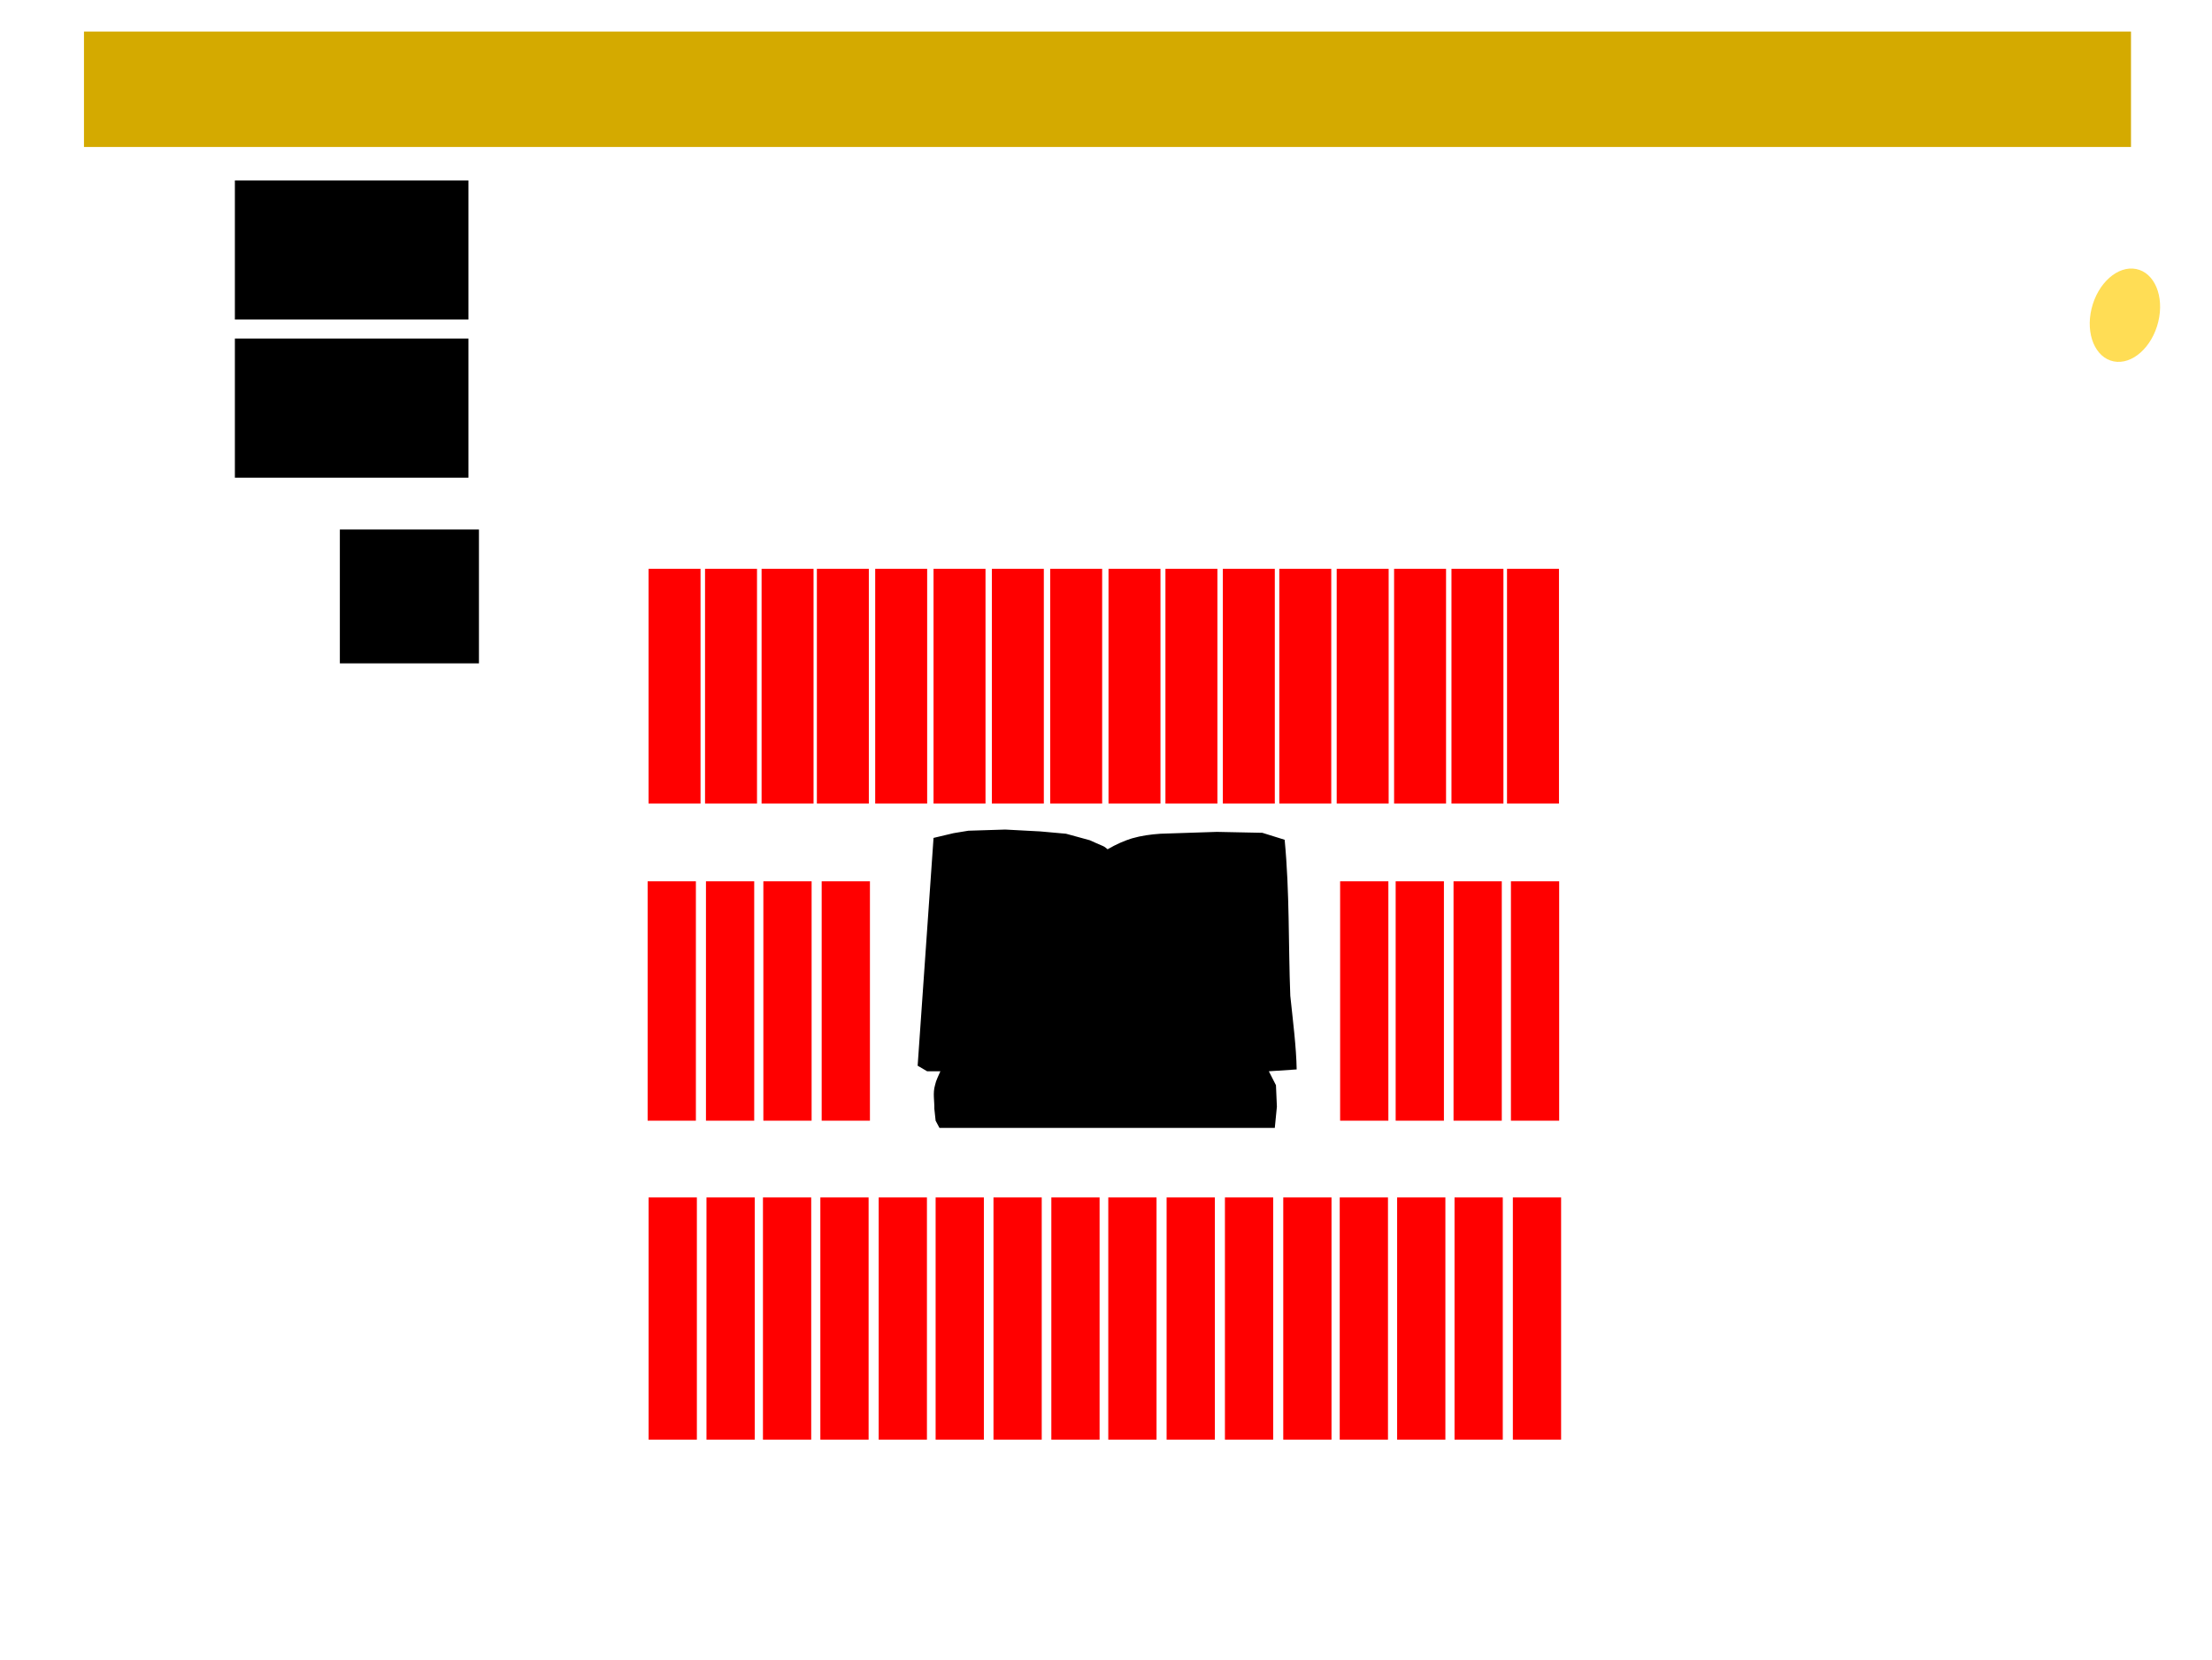
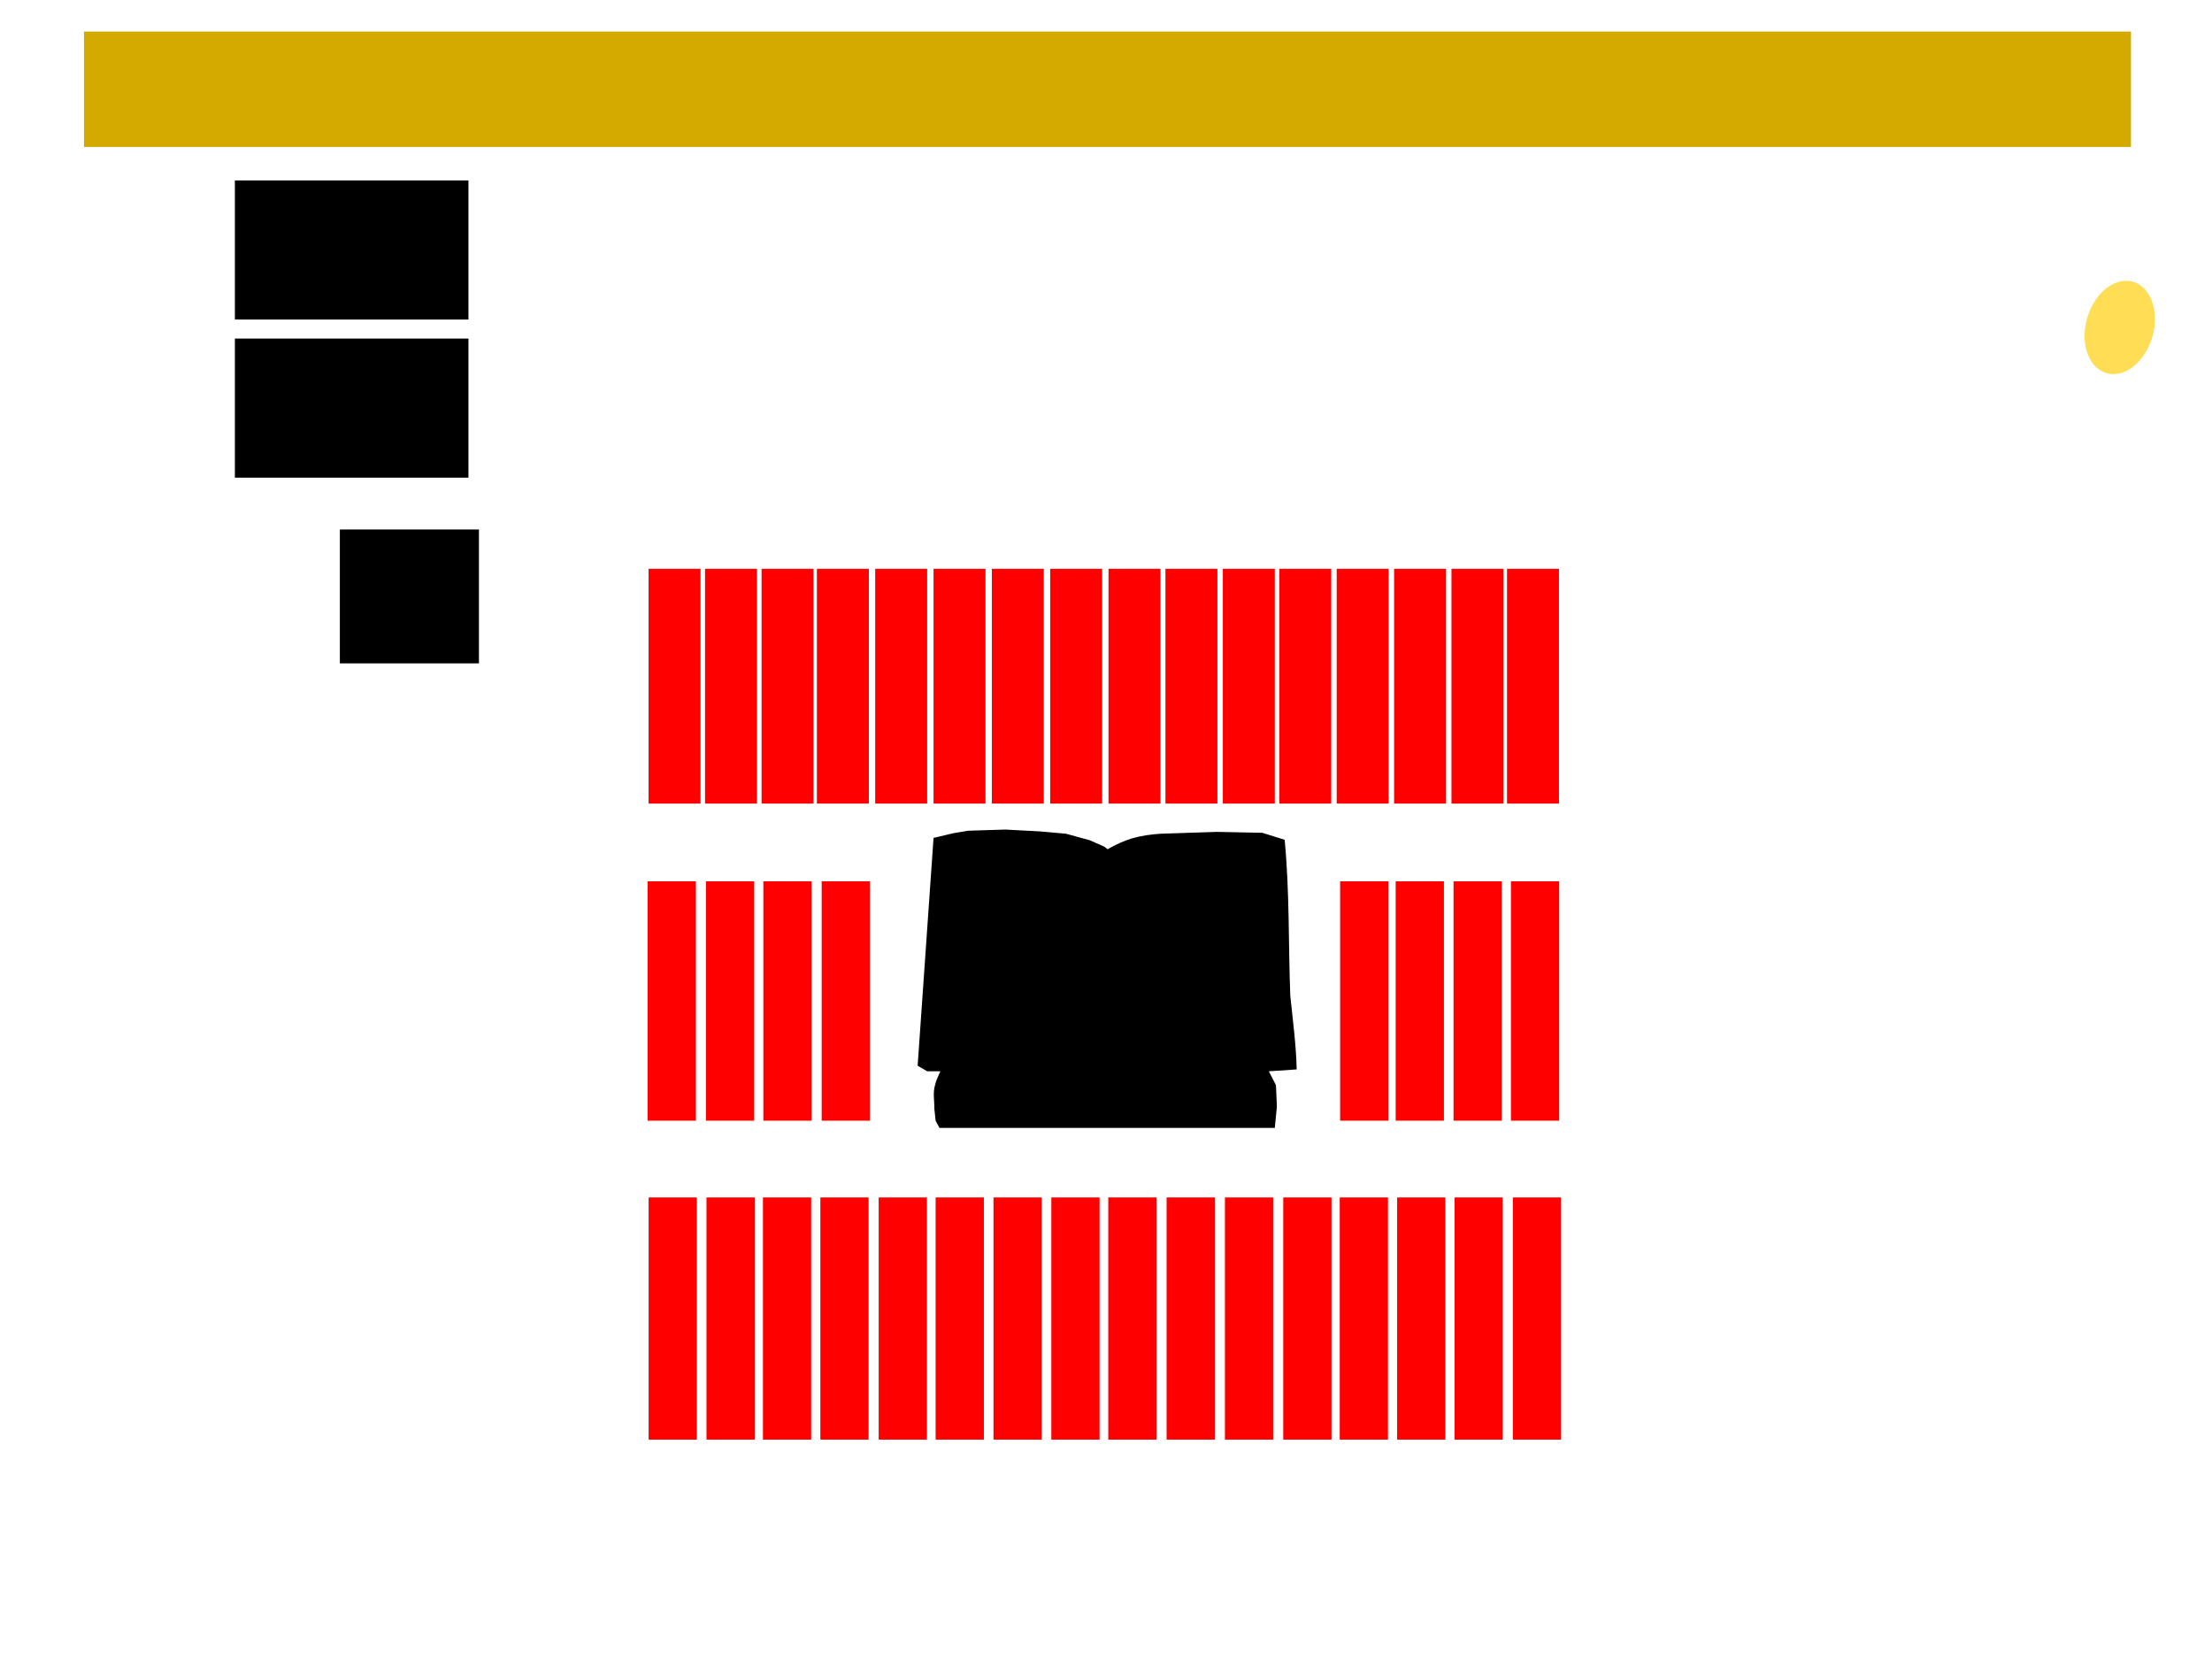
<svg xmlns="http://www.w3.org/2000/svg" version="1.1" id="svg1" width="1365.333" height="1024" viewBox="0 0 1365.333 1024" xml:space="preserve">
  <defs id="defs1" />
  <g id="g1">
    <rect style="fill:#d4aa00;fill-rule:evenodd;stroke-width:0.752;paint-order:markers stroke fill" id="rect1" width="1263.491" height="71.24" x="51.836" y="19.472" />
    <rect style="fill:#ff0000;fill-rule:evenodd;stroke-width:0.849;paint-order:markers stroke fill" id="rect2" width="32.072" height="144.895" x="400.322" y="351.069" />
    <rect style="fill:#ff0000;fill-rule:evenodd;stroke-width:0.849;paint-order:markers stroke fill" id="rect2-1" width="32.072" height="144.895" x="435.181" y="351.069" />
    <rect style="fill:#ff0000;fill-rule:evenodd;stroke-width:0.849;paint-order:markers stroke fill" id="rect2-1-3" width="32.072" height="144.895" x="470.081" y="351.069" />
    <rect style="fill:#ff0000;fill-rule:evenodd;stroke-width:0.849;paint-order:markers stroke fill" id="rect2-1-3-6" width="32.072" height="144.895" x="504.208" y="351.069" />
    <rect style="fill:#ff0000;fill-rule:evenodd;stroke-width:0.849;paint-order:markers stroke fill" id="rect2-1-3-6-2" width="32.072" height="144.895" x="540.208" y="351.069" />
    <rect style="fill:#ff0000;fill-rule:evenodd;stroke-width:0.849;paint-order:markers stroke fill" id="rect2-1-3-6-2-5" width="32.072" height="144.895" x="576.217" y="351.069" />
    <rect style="fill:#ff0000;fill-rule:evenodd;stroke-width:0.849;paint-order:markers stroke fill" id="rect2-1-3-6-2-5-9" width="32.072" height="144.895" x="612.217" y="351.069" />
    <rect style="fill:#ff0000;fill-rule:evenodd;stroke-width:0.849;paint-order:markers stroke fill" id="rect2-1-3-6-2-5-9-2" width="32.072" height="144.895" x="648.217" y="351.069" />
    <rect style="fill:#ff0000;fill-rule:evenodd;stroke-width:0.849;paint-order:markers stroke fill" id="rect2-1-3-6-2-5-9-2-4" width="32.072" height="144.895" x="684.217" y="351.069" />
    <rect style="fill:#ff0000;fill-rule:evenodd;stroke-width:0.849;paint-order:markers stroke fill" id="rect2-1-3-6-2-5-9-2-4-0" width="32.072" height="144.895" x="719.358" y="351.069" />
    <rect style="fill:#ff0000;fill-rule:evenodd;stroke-width:0.849;paint-order:markers stroke fill" id="rect2-1-3-6-2-5-9-2-4-0-6" width="32.072" height="144.895" x="754.786" y="351.069" />
    <rect style="fill:#ff0000;fill-rule:evenodd;stroke-width:0.849;paint-order:markers stroke fill" id="rect2-1-3-6-2-5-9-2-4-0-6-1" width="32.072" height="144.895" x="789.631" y="351.069" />
    <rect style="fill:#ff0000;fill-rule:evenodd;stroke-width:0.849;paint-order:markers stroke fill" id="rect2-1-3-6-2-5-9-2-4-0-6-1-6" width="32.072" height="144.895" x="825.059" y="351.069" />
    <rect style="fill:#ff0000;fill-rule:evenodd;stroke-width:0.849;paint-order:markers stroke fill" id="rect2-1-3-6-2-5-9-2-4-0-6-1-6-7" width="32.072" height="144.895" x="860.486" y="351.069" />
    <rect style="fill:#ff0000;fill-rule:evenodd;stroke-width:0.849;paint-order:markers stroke fill" id="rect2-1-3-6-2-5-9-2-4-0-6-1-6-7-4" width="32.072" height="144.895" x="895.904" y="351.069" />
    <rect style="fill:#ff0000;fill-rule:evenodd;stroke-width:0.849;paint-order:markers stroke fill" id="rect2-1-3-6-2-5-9-2-4-0-6-1-6-7-4-0" width="32.072" height="144.895" x="930.186" y="351.069" />
    <rect style="fill:#ff0000;fill-rule:evenodd;stroke-width:0.826;paint-order:markers stroke fill" id="rect2-8" width="29.781" height="147.758" x="399.749" y="543.924" />
    <rect style="fill:#ff0000;fill-rule:evenodd;stroke-width:0.826;paint-order:markers stroke fill" id="rect2-8-9" width="29.781" height="147.758" x="435.749" y="543.924" />
    <rect style="fill:#ff0000;fill-rule:evenodd;stroke-width:0.826;paint-order:markers stroke fill" id="rect2-8-9-9" width="29.781" height="147.758" x="471.177" y="543.924" />
    <rect style="fill:#ff0000;fill-rule:evenodd;stroke-width:0.826;paint-order:markers stroke fill" id="rect2-8-9-9-9" width="29.781" height="147.758" x="507.177" y="543.924" />
    <rect style="fill:#ff0000;fill-rule:evenodd;stroke-width:0.826;paint-order:markers stroke fill" id="rect2-8-9-9-9-6" width="29.781" height="147.758" x="827.177" y="543.924" />
    <rect style="fill:#ff0000;fill-rule:evenodd;stroke-width:0.826;paint-order:markers stroke fill" id="rect2-8-9-9-9-6-9" width="29.781" height="147.758" x="861.459" y="543.924" />
    <rect style="fill:#ff0000;fill-rule:evenodd;stroke-width:0.826;paint-order:markers stroke fill" id="rect2-8-9-9-9-6-9-7" width="29.781" height="147.758" x="897.177" y="543.924" />
    <rect style="fill:#ff0000;fill-rule:evenodd;stroke-width:0.826;paint-order:markers stroke fill" id="rect2-8-9-9-9-6-9-7-7" width="29.781" height="147.758" x="932.604" y="543.924" />
    <rect style="fill:#ff0000;fill-rule:evenodd;stroke-width:0.831;paint-order:markers stroke fill" id="rect2-8-9-9-9-6-9-7-7-6" width="29.781" height="149.477" x="400.353" y="739.058" />
    <rect style="fill:#ff0000;fill-rule:evenodd;stroke-width:0.831;paint-order:markers stroke fill" id="rect2-8-9-9-9-6-9-7-7-6-4" width="29.781" height="149.477" x="436.067" y="739.058" />
    <rect style="fill:#ff0000;fill-rule:evenodd;stroke-width:0.831;paint-order:markers stroke fill" id="rect2-8-9-9-9-6-9-7-7-6-4-3" width="29.781" height="149.477" x="470.926" y="739.058" />
    <rect style="fill:#ff0000;fill-rule:evenodd;stroke-width:0.831;paint-order:markers stroke fill" id="rect2-8-9-9-9-6-9-7-7-6-4-3-5" width="29.781" height="149.477" x="506.358" y="739.058" />
    <rect style="fill:#ff0000;fill-rule:evenodd;stroke-width:0.831;paint-order:markers stroke fill" id="rect2-8-9-9-9-6-9-7-7-6-4-3-5-8" width="29.781" height="149.477" x="542.358" y="739.058" />
    <rect style="fill:#ff0000;fill-rule:evenodd;stroke-width:0.831;paint-order:markers stroke fill" id="rect2-8-9-9-9-6-9-7-7-6-4-3-5-8-5" width="29.781" height="149.477" x="577.503" y="739.058" />
    <rect style="fill:#ff0000;fill-rule:evenodd;stroke-width:0.831;paint-order:markers stroke fill" id="rect2-8-9-9-9-6-9-7-7-6-4-3-5-8-5-1" width="29.781" height="149.477" x="613.217" y="739.058" />
    <rect style="fill:#ff0000;fill-rule:evenodd;stroke-width:0.831;paint-order:markers stroke fill" id="rect2-8-9-9-9-6-9-7-7-6-4-3-5-8-5-1-4" width="29.781" height="149.477" x="648.931" y="739.058" />
    <rect style="fill:#ff0000;fill-rule:evenodd;stroke-width:0.831;paint-order:markers stroke fill" id="rect2-8-9-9-9-6-9-7-7-6-4-3-5-8-5-1-4-3" width="29.781" height="149.477" x="684.076" y="739.058" />
    <rect style="fill:#ff0000;fill-rule:evenodd;stroke-width:0.831;paint-order:markers stroke fill" id="rect2-8-9-9-9-6-9-7-7-6-4-3-5-8-5-1-4-3-6" width="29.781" height="149.477" x="720.076" y="739.058" />
    <rect style="fill:#ff0000;fill-rule:evenodd;stroke-width:0.831;paint-order:markers stroke fill" id="rect2-8-9-9-9-6-9-7-7-6-4-3-5-8-5-1-4-3-6-5" width="29.781" height="149.477" x="756.076" y="739.058" />
    <rect style="fill:#ff0000;fill-rule:evenodd;stroke-width:0.831;paint-order:markers stroke fill" id="rect2-8-9-9-9-6-9-7-7-6-4-3-5-8-5-1-4-3-6-5-5" width="29.781" height="149.477" x="792.076" y="739.058" />
    <rect style="fill:#ff0000;fill-rule:evenodd;stroke-width:0.831;paint-order:markers stroke fill" id="rect2-8-9-9-9-6-9-7-7-6-4-3-5-8-5-1-4-3-6-5-5-8" width="29.781" height="149.477" x="826.931" y="739.058" />
    <rect style="fill:#ff0000;fill-rule:evenodd;stroke-width:0.831;paint-order:markers stroke fill" id="rect2-8-9-9-9-6-9-7-7-6-4-3-5-8-5-1-4-3-6-5-5-8-9" width="29.781" height="149.477" x="862.363" y="739.058" />
    <rect style="fill:#ff0000;fill-rule:evenodd;stroke-width:0.831;paint-order:markers stroke fill" id="rect2-8-9-9-9-6-9-7-7-6-4-3-5-8-5-1-4-3-6-5-5-8-9-3" width="29.781" height="149.477" x="897.794" y="739.058" />
    <rect style="fill:#ff0000;fill-rule:evenodd;stroke-width:0.831;paint-order:markers stroke fill" id="rect2-8-9-9-9-6-9-7-7-6-4-3-5-8-5-1-4-3-6-5-5-8-9-3-8" width="29.781" height="149.477" x="933.794" y="739.058" />
    <path style="opacity:1;fill:#000000;fill-rule:evenodd;stroke-width:3.78;paint-order:markers stroke fill" d="m 576.217,517.154 -9.81,140.6 5.873,3.436 h 8.159 c -1.157,2.804 -2.693,5.529 -3.293,8.519 -1.474,4.868 -0.322,9.808 -0.43,14.676 l 0.787,7.298 2.362,4.443 h 206.991 l 1.291,-13.101 -0.573,-13.244 -4.398,-8.591 17.181,-1.145 c -0.208,-13.496 -2.293,-29.809 -3.937,-45.459 -1.231,-32.071 -0.373,-64.027 -3.485,-96.286 l -13.767,-4.295 -28.063,-0.573 -34.816,1.145 c -5.909,0.392 -11.881,1.202 -17.609,2.864 -4.617,1.427 -9.662,3.6 -15.036,6.729 0,0 -1.837,-1.647 -2.696,-1.933 -0.859,-0.286 -8.304,-3.651 -8.304,-3.651 L 657.991,514.577 642.049,513.145 620.479,512 l -22.765,0.716 -9.114,1.503 z" id="path1" />
    <rect style="fill:#000000;fill-rule:evenodd;stroke-width:3.78;paint-order:markers stroke fill" id="rect3" width="144.168" height="85.853" x="144.977" y="111.365" ry="0" />
    <rect style="fill:#000000;fill-rule:evenodd;stroke-width:3.78;paint-order:markers stroke fill" id="rect3-9" width="144.168" height="85.853" x="144.977" y="208.96" ry="0" />
    <rect style="fill:#000000;fill-rule:evenodd;stroke-width:3.78;paint-order:markers stroke fill" id="rect4" width="85.853" height="82.613" x="209.772" y="326.807" />
-     <ellipse style="opacity:1;fill:#ffdd55;fill-rule:evenodd;stroke-width:3.875;paint-order:markers stroke fill" id="path2" ry="29.343" rx="20.981" cy="-64.613" cx="1321.617" transform="matrix(0.9808617,0.1947056,-0.2362111,0.9717018,0,0)" />
+     <ellipse style="opacity:1;fill:#ffdd55;fill-rule:evenodd;stroke-width:3.875;paint-order:markers stroke fill" id="path2" ry="29.343" rx="20.981" cy="-56.554" cx="1320.305" transform="matrix(0.9808617,0.1947056,-0.2362111,0.9717018,0,0)" />
  </g>
</svg>
